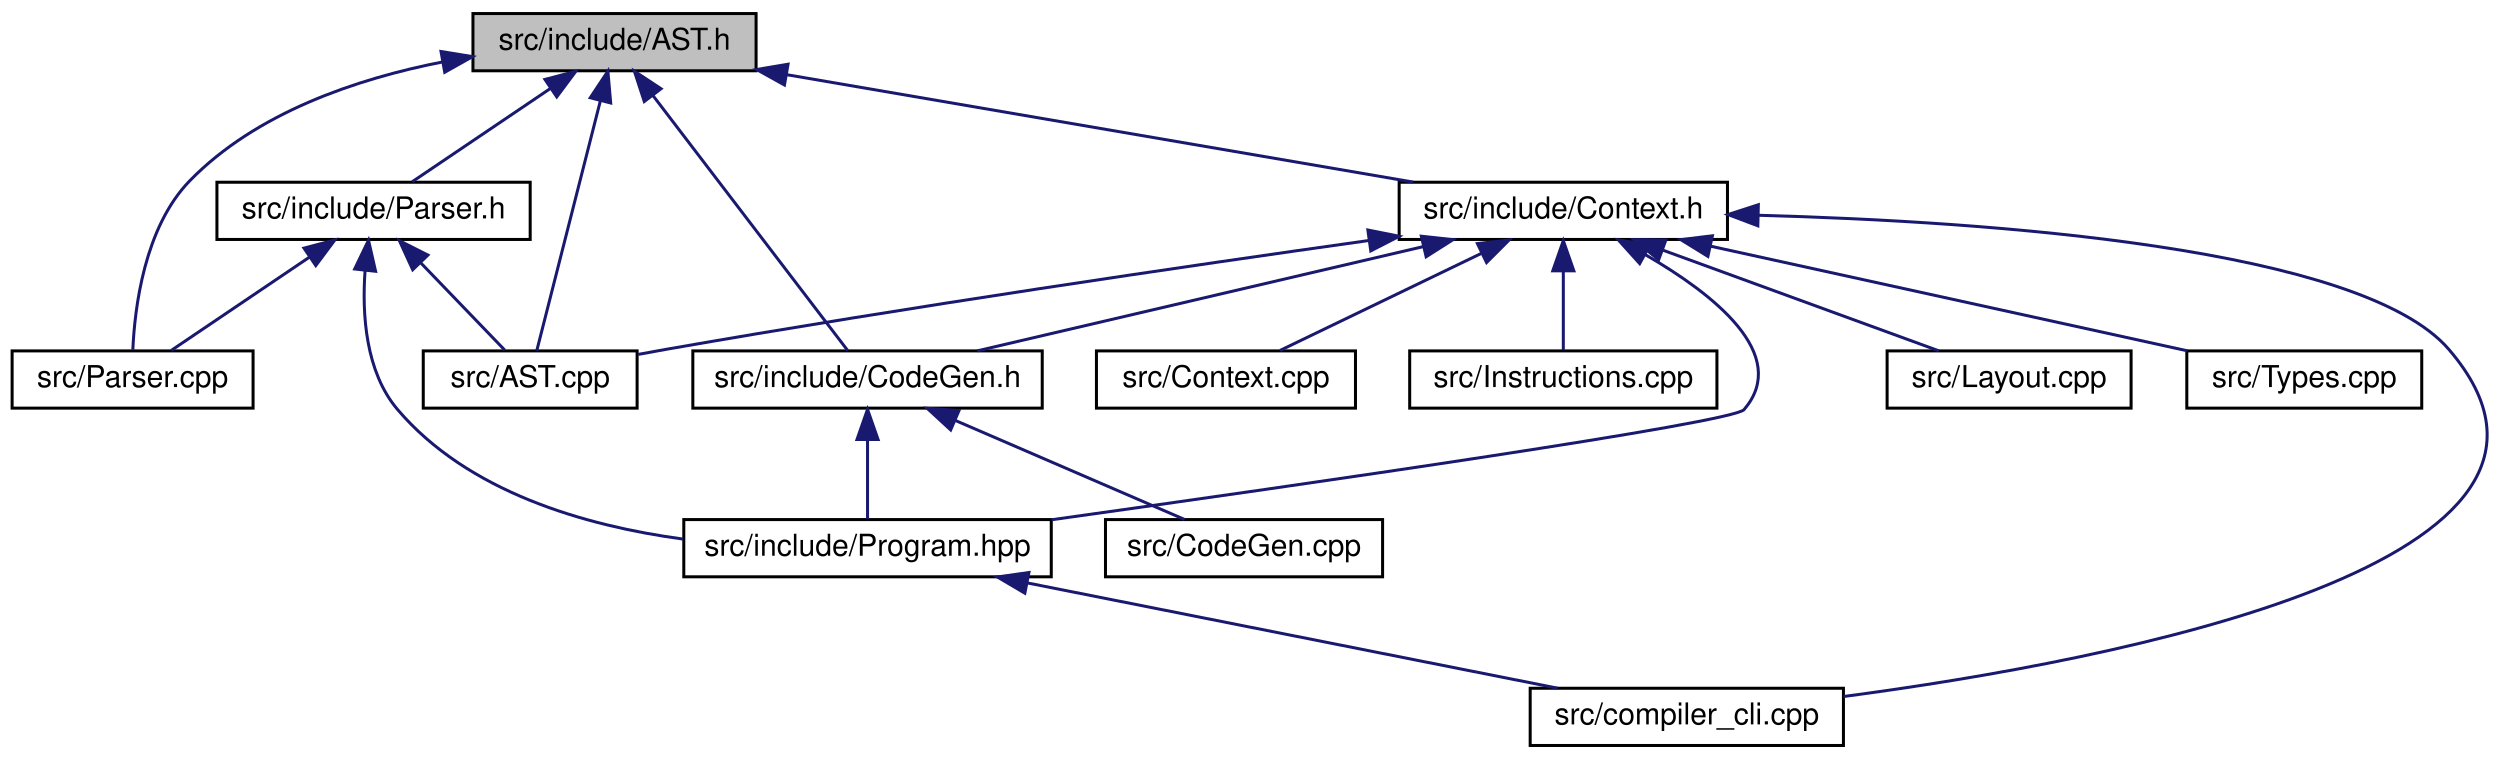
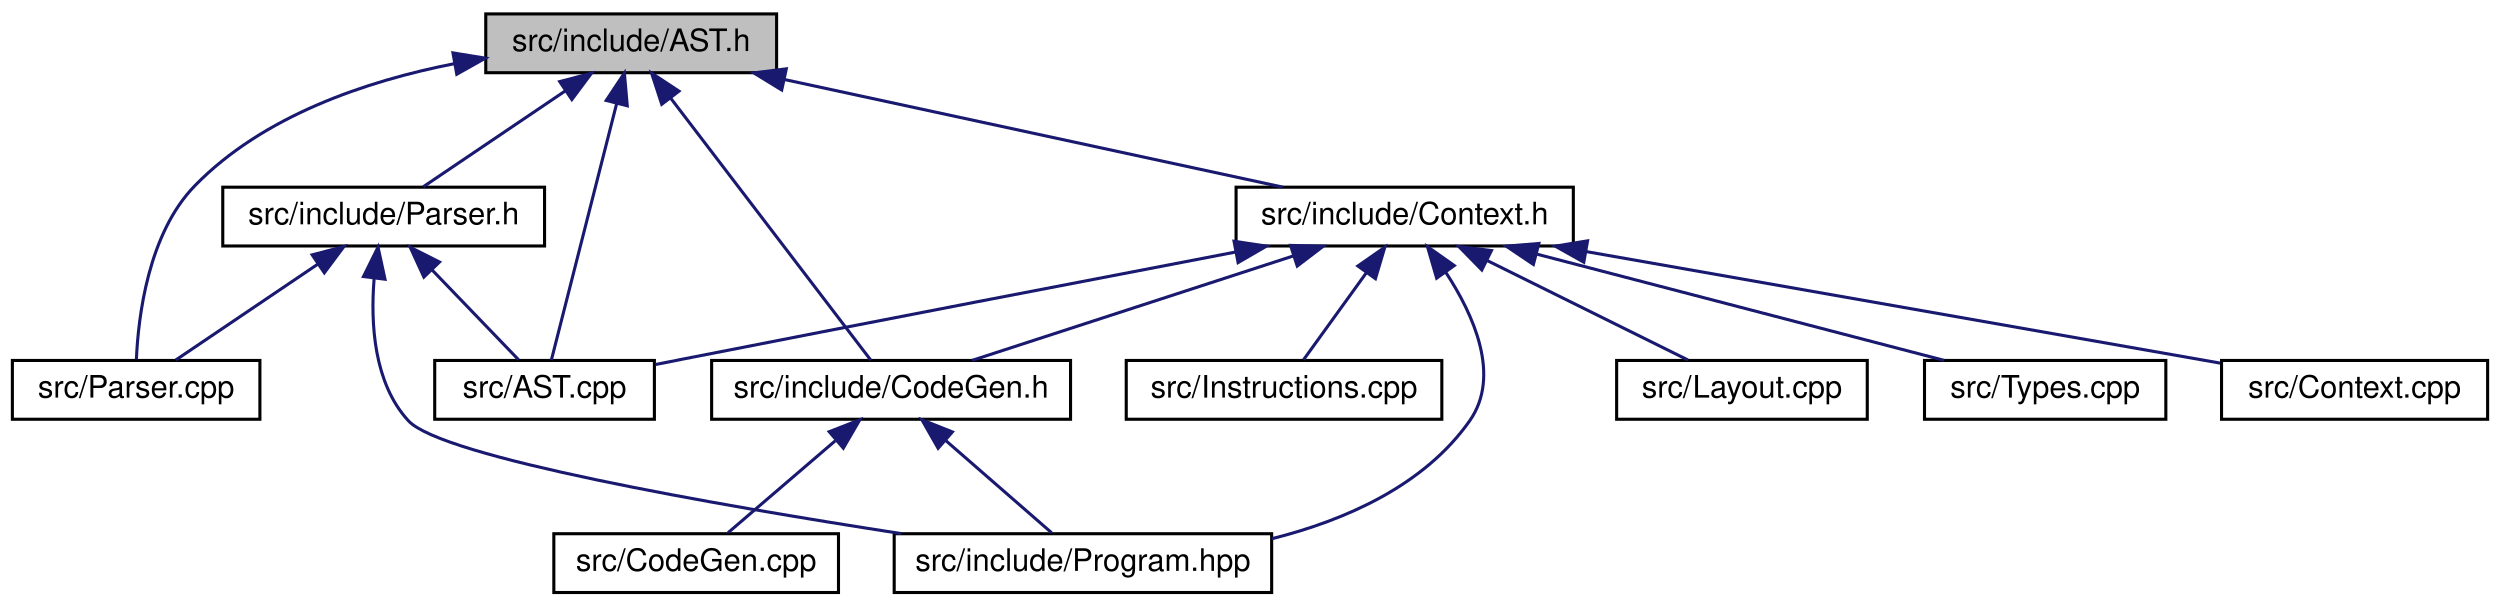
- <svg xmlns="http://www.w3.org/2000/svg" xmlns:xlink="http://www.w3.org/1999/xlink" width="830pt" height="252pt" viewBox="0.00 0.00 829.96 252.00">
-   <g id="graph0" class="graph" transform="scale(1 1) rotate(0) translate(4 248)">
+ <svg xmlns="http://www.w3.org/2000/svg" xmlns:xlink="http://www.w3.org/1999/xlink" width="808pt" height="196pt" viewBox="0.00 0.00 808.00 196.00">
+   <g id="graph0" class="graph" transform="scale(1 1) rotate(0) translate(4 192)">
    <g id="node1" class="node">
      <g id="a_node1">
        <a xlink:title=" ">
-           <polygon fill="#bfbfbf" stroke="black" points="153,-224.5 153,-243.5 247,-243.5 247,-224.5 153,-224.5" />
-           <text text-anchor="middle" x="200" y="-231.5" font-family="Helvetica,sans-Serif" font-size="10.00">src/include/AST.h</text>
+           <polygon fill="#bfbfbf" stroke="black" points="153,-168.5 153,-187.5 247,-187.5 247,-168.5 153,-168.5" />
+           <text text-anchor="middle" x="200" y="-175.5" font-family="Helvetica,sans-Serif" font-size="10.00">src/include/AST.h</text>
        </a>
      </g>
    </g>
    <g id="node2" class="node">
      <g id="a_node2">
        <a xlink:href="_a_s_t_8cpp.html" target="_top" xlink:title=" ">
-           <polygon fill="none" stroke="black" points="136.5,-112.5 136.5,-131.5 207.5,-131.5 207.5,-112.5 136.5,-112.5" />
-           <text text-anchor="middle" x="172" y="-119.5" font-family="Helvetica,sans-Serif" font-size="10.00">src/AST.cpp</text>
+           <polygon fill="none" stroke="black" points="136.5,-56.5 136.5,-75.5 207.5,-75.5 207.5,-56.5 136.5,-56.5" />
+           <text text-anchor="middle" x="172" y="-63.5" font-family="Helvetica,sans-Serif" font-size="10.00">src/AST.cpp</text>
        </a>
      </g>
    </g>
    <g id="edge1" class="edge">
-       <path fill="none" stroke="midnightblue" d="M195.34,-214.67C189.21,-190.62 178.72,-149.39 174.19,-131.59" />
-       <polygon fill="midnightblue" stroke="midnightblue" points="191.94,-215.54 197.8,-224.37 198.73,-213.81 191.94,-215.54" />
+       <path fill="none" stroke="midnightblue" d="M195.34,-158.67C189.21,-134.62 178.72,-93.39 174.19,-75.59" />
+       <polygon fill="midnightblue" stroke="midnightblue" points="191.94,-159.54 197.8,-168.37 198.73,-157.81 191.94,-159.54" />
    </g>
    <g id="node3" class="node">
      <g id="a_node3">
        <a xlink:href="_parser_8cpp.html" target="_top" xlink:title=" ">
-           <polygon fill="none" stroke="black" points="0,-112.5 0,-131.5 80,-131.5 80,-112.5 0,-112.5" />
-           <text text-anchor="middle" x="40" y="-119.5" font-family="Helvetica,sans-Serif" font-size="10.00">src/Parser.cpp</text>
+           <polygon fill="none" stroke="black" points="0,-56.5 0,-75.5 80,-75.5 80,-56.5 0,-56.5" />
+           <text text-anchor="middle" x="40" y="-63.5" font-family="Helvetica,sans-Serif" font-size="10.00">src/Parser.cpp</text>
        </a>
      </g>
    </g>
    <g id="edge2" class="edge">
-       <path fill="none" stroke="midnightblue" d="M142.93,-227.44C114.24,-221.81 80.99,-210.54 59,-188 43.89,-172.52 40.69,-145.71 40.08,-131.86" />
-       <polygon fill="midnightblue" stroke="midnightblue" points="142.4,-230.9 152.86,-229.2 143.63,-224.01 142.4,-230.9" />
+       <path fill="none" stroke="midnightblue" d="M142.93,-171.44C114.24,-165.81 80.99,-154.54 59,-132 43.89,-116.52 40.69,-89.71 40.08,-75.86" />
+       <polygon fill="midnightblue" stroke="midnightblue" points="142.4,-174.9 152.86,-173.2 143.63,-168.01 142.4,-174.9" />
    </g>
    <g id="node4" class="node">
      <g id="a_node4">
        <a xlink:href="_code_gen_8h.html" target="_top" xlink:title=" ">
-           <polygon fill="none" stroke="black" points="226,-112.5 226,-131.5 342,-131.5 342,-112.5 226,-112.5" />
-           <text text-anchor="middle" x="284" y="-119.5" font-family="Helvetica,sans-Serif" font-size="10.00">src/include/CodeGen.h</text>
+           <polygon fill="none" stroke="black" points="226,-56.5 226,-75.5 342,-75.5 342,-56.5 226,-56.5" />
+           <text text-anchor="middle" x="284" y="-63.5" font-family="Helvetica,sans-Serif" font-size="10.00">src/include/CodeGen.h</text>
        </a>
      </g>
    </g>
    <g id="edge3" class="edge">
-       <path fill="none" stroke="midnightblue" d="M212.77,-216.27C230.93,-192.49 263.54,-149.79 277.44,-131.59" />
-       <polygon fill="midnightblue" stroke="midnightblue" points="209.88,-214.3 206.59,-224.37 215.44,-218.54 209.88,-214.3" />
+       <path fill="none" stroke="midnightblue" d="M212.77,-160.27C230.93,-136.49 263.54,-93.79 277.44,-75.59" />
+       <polygon fill="midnightblue" stroke="midnightblue" points="209.88,-158.3 206.59,-168.37 215.44,-162.54 209.88,-158.3" />
    </g>
-     <g id="node8" class="node">
-       <g id="a_node8">
+     <g id="node7" class="node">
+       <g id="a_node7">
        <a xlink:href="_context_8h.html" target="_top" xlink:title=" ">
-           <polygon fill="none" stroke="black" points="460.5,-168.5 460.5,-187.5 569.5,-187.5 569.5,-168.5 460.5,-168.5" />
-           <text text-anchor="middle" x="515" y="-175.5" font-family="Helvetica,sans-Serif" font-size="10.00">src/include/Context.h</text>
+           <polygon fill="none" stroke="black" points="395.5,-112.5 395.5,-131.5 504.5,-131.5 504.5,-112.5 395.5,-112.5" />
+           <text text-anchor="middle" x="450" y="-119.5" font-family="Helvetica,sans-Serif" font-size="10.00">src/include/Context.h</text>
        </a>
      </g>
    </g>
-     <g id="edge7" class="edge">
-       <path fill="none" stroke="midnightblue" d="M257.13,-223.21C316.54,-213.02 408.62,-197.24 465.17,-187.54" />
-       <polygon fill="midnightblue" stroke="midnightblue" points="256.42,-219.78 247.16,-224.92 257.61,-226.68 256.42,-219.78" />
+     <g id="edge6" class="edge">
+       <path fill="none" stroke="midnightblue" d="M249.62,-166.28C296.87,-156.08 367.04,-140.92 410.57,-131.52" />
+       <polygon fill="midnightblue" stroke="midnightblue" points="248.65,-162.91 239.61,-168.44 250.13,-169.75 248.65,-162.91" />
    </g>
-     <g id="node13" class="node">
-       <g id="a_node13">
+     <g id="node12" class="node">
+       <g id="a_node12">
        <a xlink:href="_parser_8h.html" target="_top" xlink:title=" ">
-           <polygon fill="none" stroke="black" points="68,-168.5 68,-187.5 172,-187.5 172,-168.5 68,-168.5" />
-           <text text-anchor="middle" x="120" y="-175.5" font-family="Helvetica,sans-Serif" font-size="10.00">src/include/Parser.h</text>
+           <polygon fill="none" stroke="black" points="68,-112.5 68,-131.5 172,-131.5 172,-112.5 68,-112.5" />
+           <text text-anchor="middle" x="120" y="-119.5" font-family="Helvetica,sans-Serif" font-size="10.00">src/include/Parser.h</text>
        </a>
      </g>
    </g>
-     <g id="edge16" class="edge">
-       <path fill="none" stroke="midnightblue" d="M178.7,-218.62C164.08,-208.76 145.17,-195.99 132.82,-187.65" />
-       <polygon fill="midnightblue" stroke="midnightblue" points="176.9,-221.63 187.15,-224.32 180.82,-215.83 176.9,-221.63" />
+     <g id="edge14" class="edge">
+       <path fill="none" stroke="midnightblue" d="M178.7,-162.62C164.08,-152.76 145.17,-139.99 132.82,-131.65" />
+       <polygon fill="midnightblue" stroke="midnightblue" points="176.9,-165.63 187.15,-168.32 180.82,-159.83 176.9,-165.63" />
    </g>
    <g id="node5" class="node">
      <g id="a_node5">
        <a xlink:href="_code_gen_8cpp.html" target="_top" xlink:title=" ">
-           <polygon fill="none" stroke="black" points="363,-56.5 363,-75.5 455,-75.5 455,-56.5 363,-56.5" />
-           <text text-anchor="middle" x="409" y="-63.5" font-family="Helvetica,sans-Serif" font-size="10.00">src/CodeGen.cpp</text>
+           <polygon fill="none" stroke="black" points="175,-0.5 175,-19.5 267,-19.5 267,-0.5 175,-0.5" />
+           <text text-anchor="middle" x="221" y="-7.5" font-family="Helvetica,sans-Serif" font-size="10.00">src/CodeGen.cpp</text>
        </a>
      </g>
    </g>
    <g id="edge4" class="edge">
-       <path fill="none" stroke="midnightblue" d="M313.24,-108.37C336.65,-98.26 368.84,-84.35 389.29,-75.52" />
-       <polygon fill="midnightblue" stroke="midnightblue" points="311.6,-105.26 303.81,-112.44 314.37,-111.69 311.6,-105.26" />
+       <path fill="none" stroke="midnightblue" d="M265.96,-49.54C254.73,-39.91 240.68,-27.87 231.31,-19.83" />
+       <polygon fill="midnightblue" stroke="midnightblue" points="264.01,-52.47 273.88,-56.32 268.56,-47.16 264.01,-52.47" />
    </g>
    <g id="node6" class="node">
      <g id="a_node6">
        <a xlink:href="_program_8hpp.html" target="_top" xlink:title=" ">
-           <polygon fill="none" stroke="black" points="223,-56.5 223,-75.5 345,-75.5 345,-56.5 223,-56.5" />
-           <text text-anchor="middle" x="284" y="-63.5" font-family="Helvetica,sans-Serif" font-size="10.00">src/include/Program.hpp</text>
+           <polygon fill="none" stroke="black" points="285,-0.5 285,-19.5 407,-19.5 407,-0.5 285,-0.5" />
+           <text text-anchor="middle" x="346" y="-7.5" font-family="Helvetica,sans-Serif" font-size="10.00">src/include/Program.hpp</text>
        </a>
      </g>
    </g>
    <g id="edge5" class="edge">
-       <path fill="none" stroke="midnightblue" d="M284,-101.8C284,-92.91 284,-82.78 284,-75.75" />
-       <polygon fill="midnightblue" stroke="midnightblue" points="280.5,-102.08 284,-112.08 287.5,-102.08 280.5,-102.08" />
+       <path fill="none" stroke="midnightblue" d="M301.75,-49.54C312.81,-39.91 326.63,-27.87 335.86,-19.83" />
+       <polygon fill="midnightblue" stroke="midnightblue" points="299.2,-47.12 293.96,-56.32 303.8,-52.4 299.2,-47.12" />
    </g>
-     <g id="node7" class="node">
-       <g id="a_node7">
-         <a xlink:href="compiler__cli_8cpp.html" target="_top" xlink:title=" ">
-           <polygon fill="none" stroke="black" points="504,-0.5 504,-19.5 608,-19.5 608,-0.5 504,-0.5" />
-           <text text-anchor="middle" x="556" y="-7.5" font-family="Helvetica,sans-Serif" font-size="10.00">src/compiler_cli.cpp</text>
+     <g id="edge7" class="edge">
+       <path fill="none" stroke="midnightblue" d="M395.3,-110.54C348.07,-101.49 278.01,-87.99 217,-76 214.03,-75.42 210.95,-74.81 207.86,-74.19" />
+       <polygon fill="midnightblue" stroke="midnightblue" points="394.84,-114.02 405.32,-112.46 396.15,-107.14 394.84,-114.02" />
+     </g>
+     <g id="edge12" class="edge">
+       <path fill="none" stroke="midnightblue" d="M414.05,-109.3C382.77,-99.13 338.18,-84.62 310.18,-75.52" />
+       <polygon fill="midnightblue" stroke="midnightblue" points="413.1,-112.68 423.7,-112.44 415.27,-106.02 413.1,-112.68" />
+     </g>
+     <g id="edge13" class="edge">
+       <path fill="none" stroke="midnightblue" d="M463.21,-104.09C472.34,-90.18 481.18,-70.49 471,-56 456.34,-35.15 431.05,-23.91 407.04,-17.88" />
+       <polygon fill="midnightblue" stroke="midnightblue" points="460.33,-102.1 457.36,-112.27 466.02,-106.17 460.33,-102.1" />
+     </g>
+     <g id="node8" class="node">
+       <g id="a_node8">
+         <a xlink:href="_context_8cpp.html" target="_top" xlink:title=" ">
+           <polygon fill="none" stroke="black" points="714,-56.5 714,-75.5 800,-75.5 800,-56.5 714,-56.5" />
+           <text text-anchor="middle" x="757" y="-63.5" font-family="Helvetica,sans-Serif" font-size="10.00">src/Context.cpp</text>
        </a>
      </g>
    </g>
-     <g id="edge6" class="edge">
-       <path fill="none" stroke="midnightblue" d="M337.02,-54.47C388.43,-44.27 465.44,-28.98 513.1,-19.52" />
-       <polygon fill="midnightblue" stroke="midnightblue" points="336.23,-51.06 327.1,-56.44 337.59,-57.93 336.23,-51.06" />
-     </g>
    <g id="edge8" class="edge">
-       <path fill="none" stroke="midnightblue" d="M450.34,-168.14C389.88,-159.64 297.14,-146.06 217,-132 214.02,-131.48 210.93,-130.91 207.83,-130.33" />
-       <polygon fill="midnightblue" stroke="midnightblue" points="450.11,-171.64 460.5,-169.56 451.08,-164.71 450.11,-171.64" />
-     </g>
-     <g id="edge14" class="edge">
-       <path fill="none" stroke="midnightblue" d="M468.6,-166.15C424.95,-155.95 360.49,-140.88 320.43,-131.52" />
-       <polygon fill="midnightblue" stroke="midnightblue" points="467.86,-169.58 478.4,-168.44 469.46,-162.76 467.86,-169.58" />
-     </g>
-     <g id="edge15" class="edge">
-       <path fill="none" stroke="midnightblue" d="M542.26,-163.43C564.75,-150.46 590.64,-130.24 575,-112 571.26,-107.64 429.31,-87.22 345.08,-75.44" />
-       <polygon fill="midnightblue" stroke="midnightblue" points="540.36,-160.48 533.27,-168.35 543.72,-166.62 540.36,-160.48" />
-     </g>
-     <g id="edge13" class="edge">
-       <path fill="none" stroke="midnightblue" d="M579.81,-176.53C657.26,-174.43 780.07,-165.7 809,-132 869.66,-61.35 698.48,-28.73 608.01,-16.75" />
-       <polygon fill="midnightblue" stroke="midnightblue" points="579.58,-173.03 569.66,-176.77 579.75,-180.03 579.58,-173.03" />
+       <path fill="none" stroke="midnightblue" d="M508.7,-110.68C568.52,-100.15 659.92,-84.08 713.55,-74.64" />
+       <polygon fill="midnightblue" stroke="midnightblue" points="507.89,-107.26 498.65,-112.44 509.1,-114.16 507.89,-107.26" />
    </g>
    <g id="node9" class="node">
      <g id="a_node9">
-         <a xlink:href="_context_8cpp.html" target="_top" xlink:title=" ">
-           <polygon fill="none" stroke="black" points="360,-112.5 360,-131.5 446,-131.5 446,-112.5 360,-112.5" />
-           <text text-anchor="middle" x="403" y="-119.5" font-family="Helvetica,sans-Serif" font-size="10.00">src/Context.cpp</text>
+         <a xlink:href="_instructions_8cpp.html" target="_top" xlink:title=" ">
+           <polygon fill="none" stroke="black" points="360,-56.5 360,-75.5 462,-75.5 462,-56.5 360,-56.5" />
+           <text text-anchor="middle" x="411" y="-63.5" font-family="Helvetica,sans-Serif" font-size="10.00">src/Instructions.cpp</text>
        </a>
      </g>
    </g>
    <g id="edge9" class="edge">
-       <path fill="none" stroke="midnightblue" d="M487.75,-163.86C466.98,-153.85 438.98,-140.35 420.95,-131.65" />
-       <polygon fill="midnightblue" stroke="midnightblue" points="486.48,-167.13 497.01,-168.32 489.52,-160.83 486.48,-167.13" />
+       <path fill="none" stroke="midnightblue" d="M437.62,-103.86C430.86,-94.5 422.79,-83.33 417.32,-75.75" />
+       <polygon fill="midnightblue" stroke="midnightblue" points="434.87,-106.03 443.56,-112.08 440.54,-101.93 434.87,-106.03" />
    </g>
    <g id="node10" class="node">
      <g id="a_node10">
-         <a xlink:href="_instructions_8cpp.html" target="_top" xlink:title=" ">
-           <polygon fill="none" stroke="black" points="464,-112.5 464,-131.5 566,-131.5 566,-112.5 464,-112.5" />
-           <text text-anchor="middle" x="515" y="-119.5" font-family="Helvetica,sans-Serif" font-size="10.00">src/Instructions.cpp</text>
+         <a xlink:href="_layout_8cpp.html" target="_top" xlink:title=" ">
+           <polygon fill="none" stroke="black" points="518.5,-56.5 518.5,-75.5 599.5,-75.5 599.5,-56.5 518.5,-56.5" />
+           <text text-anchor="middle" x="559" y="-63.5" font-family="Helvetica,sans-Serif" font-size="10.00">src/Layout.cpp</text>
        </a>
      </g>
    </g>
    <g id="edge10" class="edge">
-       <path fill="none" stroke="midnightblue" d="M515,-157.8C515,-148.91 515,-138.78 515,-131.75" />
-       <polygon fill="midnightblue" stroke="midnightblue" points="511.5,-158.08 515,-168.08 518.5,-158.08 511.5,-158.08" />
+       <path fill="none" stroke="midnightblue" d="M476.52,-107.86C496.73,-97.85 523.99,-84.35 541.53,-75.65" />
+       <polygon fill="midnightblue" stroke="midnightblue" points="474.92,-104.75 467.51,-112.32 478.03,-111.02 474.92,-104.75" />
    </g>
    <g id="node11" class="node">
      <g id="a_node11">
-         <a xlink:href="_layout_8cpp.html" target="_top" xlink:title=" ">
-           <polygon fill="none" stroke="black" points="622.5,-112.5 622.5,-131.5 703.5,-131.5 703.5,-112.5 622.5,-112.5" />
-           <text text-anchor="middle" x="663" y="-119.5" font-family="Helvetica,sans-Serif" font-size="10.00">src/Layout.cpp</text>
+         <a xlink:href="_types_8cpp.html" target="_top" xlink:title=" ">
+           <polygon fill="none" stroke="black" points="618,-56.5 618,-75.5 696,-75.5 696,-56.5 618,-56.5" />
+           <text text-anchor="middle" x="657" y="-63.5" font-family="Helvetica,sans-Serif" font-size="10.00">src/Types.cpp</text>
        </a>
      </g>
    </g>
    <g id="edge11" class="edge">
-       <path fill="none" stroke="midnightblue" d="M548.15,-164.91C575.97,-154.75 615.02,-140.51 639.66,-131.52" />
-       <polygon fill="midnightblue" stroke="midnightblue" points="546.65,-161.73 538.45,-168.44 549.04,-168.3 546.65,-161.73" />
+       <path fill="none" stroke="midnightblue" d="M492.82,-109.83C531.91,-99.63 588.83,-84.78 624.35,-75.52" />
+       <polygon fill="midnightblue" stroke="midnightblue" points="491.59,-106.53 482.8,-112.44 493.36,-113.31 491.59,-106.53" />
    </g>
-     <g id="node12" class="node">
-       <g id="a_node12">
-         <a xlink:href="_types_8cpp.html" target="_top" xlink:title=" ">
-           <polygon fill="none" stroke="black" points="722,-112.5 722,-131.5 800,-131.5 800,-112.5 722,-112.5" />
-           <text text-anchor="middle" x="761" y="-119.5" font-family="Helvetica,sans-Serif" font-size="10.00">src/Types.cpp</text>
-         </a>
-       </g>
+     <g id="edge15" class="edge">
+       <path fill="none" stroke="midnightblue" d="M135.68,-104.72C144.84,-95.2 156.05,-83.56 163.57,-75.75" />
+       <polygon fill="midnightblue" stroke="midnightblue" points="133,-102.45 128.59,-112.08 138.04,-107.31 133,-102.45" />
    </g>
-     <g id="edge12" class="edge">
-       <path fill="none" stroke="midnightblue" d="M563.83,-166.28C610.32,-156.08 679.36,-140.92 722.2,-131.52" />
-       <polygon fill="midnightblue" stroke="midnightblue" points="563,-162.88 553.98,-168.44 564.5,-169.72 563,-162.88" />
+     <g id="edge16" class="edge">
+       <path fill="none" stroke="midnightblue" d="M98.7,-106.62C84.08,-96.76 65.17,-83.99 52.82,-75.65" />
+       <polygon fill="midnightblue" stroke="midnightblue" points="96.9,-109.63 107.15,-112.32 100.82,-103.83 96.9,-109.63" />
    </g>
    <g id="edge17" class="edge">
-       <path fill="none" stroke="midnightblue" d="M135.68,-160.72C144.84,-151.2 156.05,-139.56 163.57,-131.75" />
-       <polygon fill="midnightblue" stroke="midnightblue" points="133,-158.45 128.59,-168.08 138.04,-163.31 133,-158.45" />
-     </g>
-     <g id="edge18" class="edge">
-       <path fill="none" stroke="midnightblue" d="M98.7,-162.62C84.08,-152.76 65.17,-139.99 52.82,-131.65" />
-       <polygon fill="midnightblue" stroke="midnightblue" points="96.9,-165.63 107.15,-168.32 100.82,-159.83 96.9,-165.63" />
-     </g>
-     <g id="edge19" class="edge">
-       <path fill="none" stroke="midnightblue" d="M117.18,-158.07C116.15,-143.78 117.29,-124.56 128,-112 151.23,-84.76 189.81,-73.48 222.78,-69.02" />
-       <polygon fill="midnightblue" stroke="midnightblue" points="113.73,-158.7 118.32,-168.24 120.68,-157.92 113.73,-158.7" />
+       <path fill="none" stroke="midnightblue" d="M116.91,-101.83C115.74,-87.41 116.81,-68.14 128,-56 138.82,-44.26 226.51,-28.93 287.32,-19.53" />
+       <polygon fill="midnightblue" stroke="midnightblue" points="113.48,-102.62 118.18,-112.12 120.43,-101.76 113.48,-102.62" />
    </g>
  </g>
</svg>
